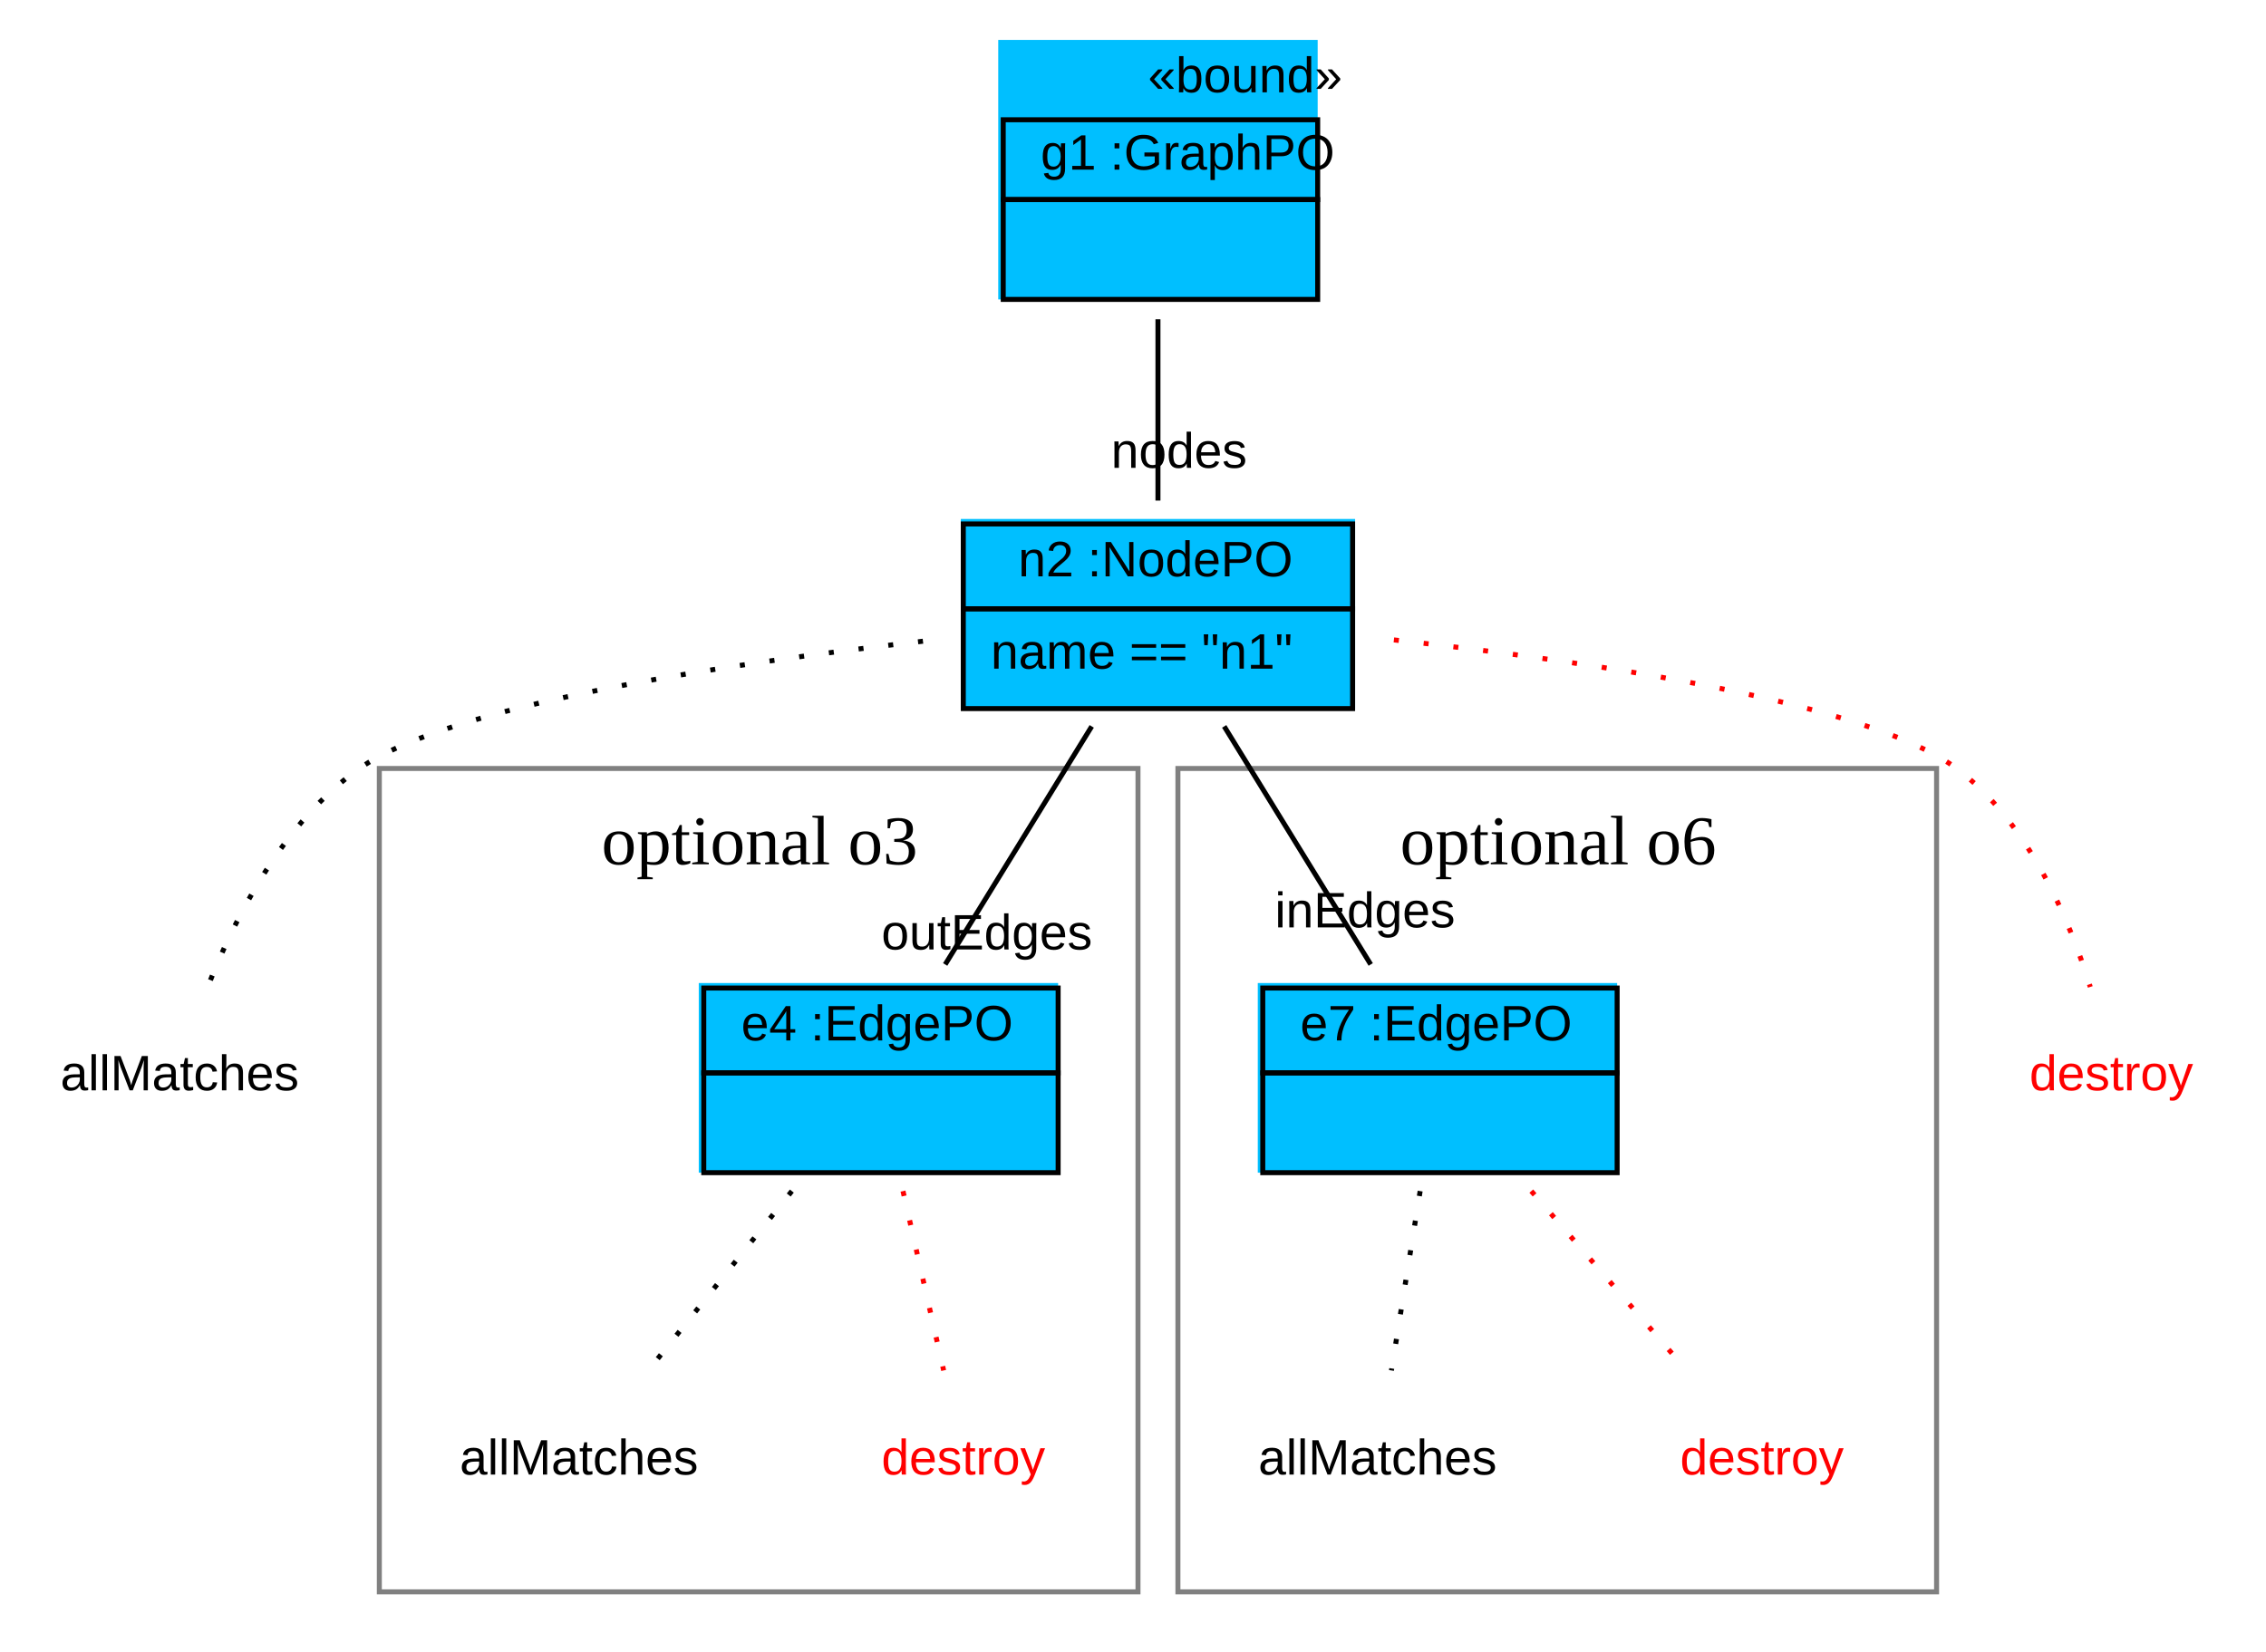
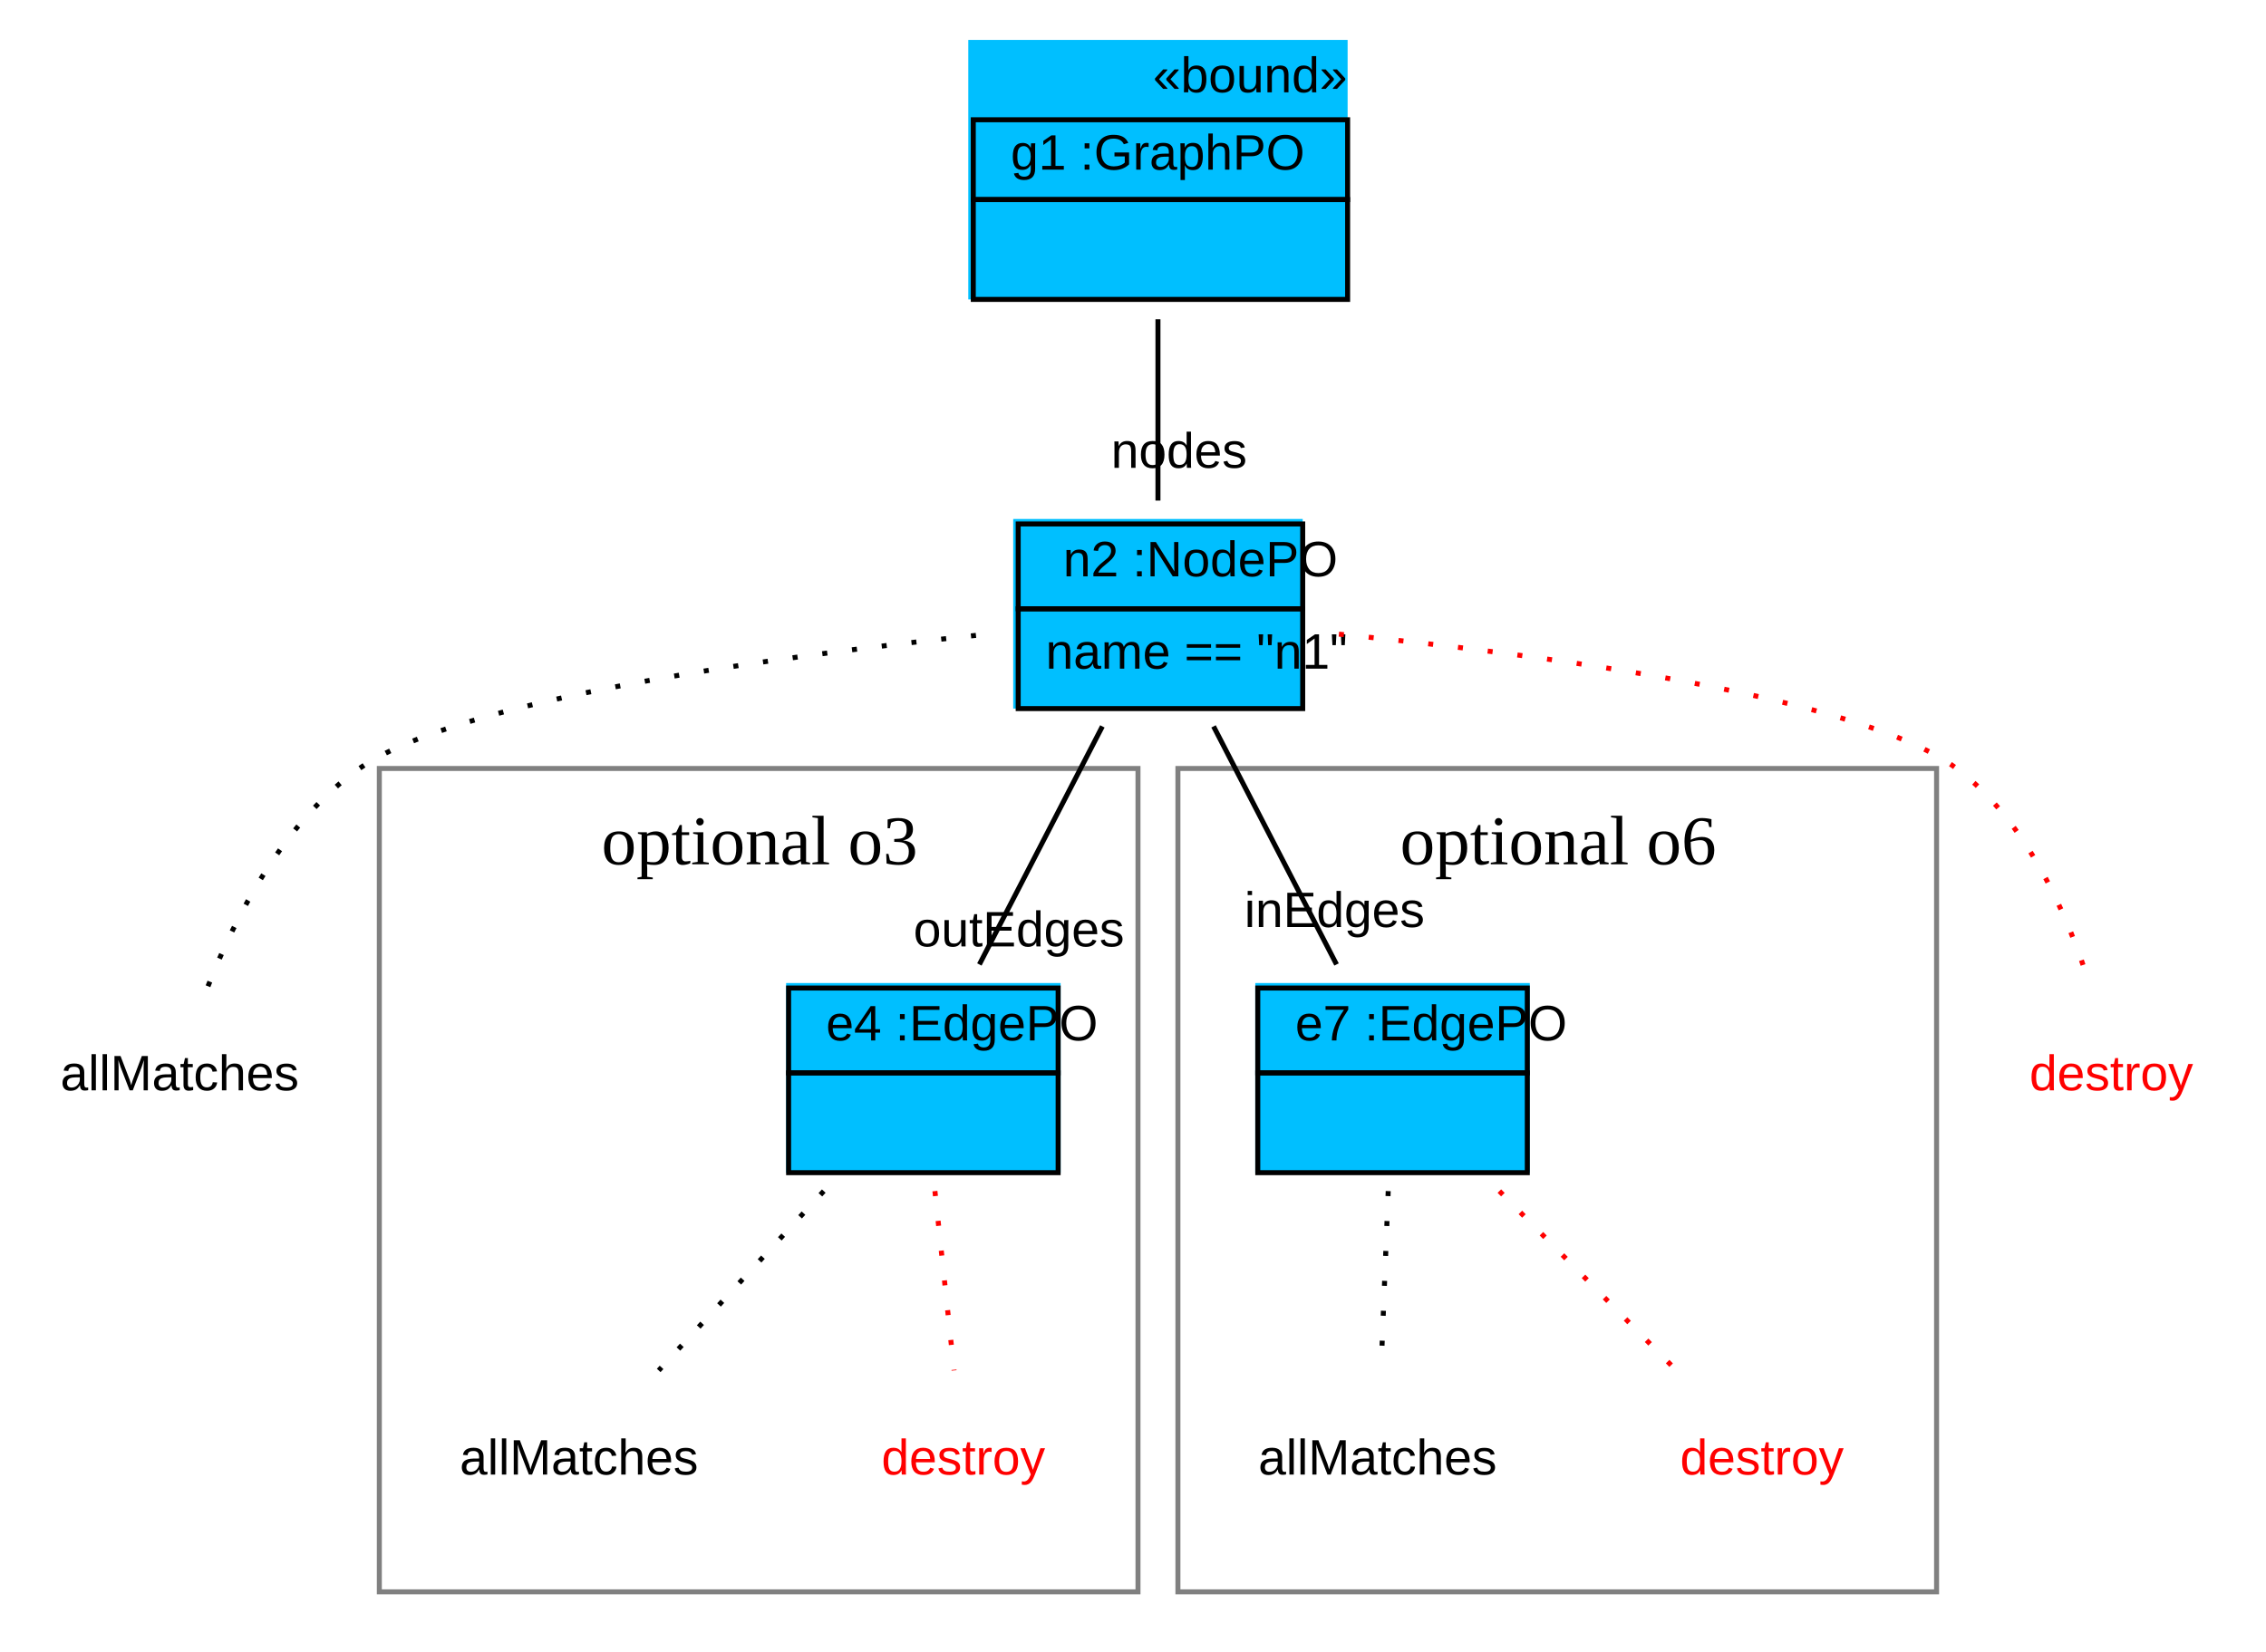
<svg xmlns="http://www.w3.org/2000/svg" width="454pt" height="331pt" viewBox="0.00 0.00 454.00 331.00">
  <g id="graph1" class="graph" transform="scale(1 1) rotate(0) translate(4 327)">
    <polygon fill="white" stroke="white" points="-4,5 -4,-327 451,-327 451,5 -4,5" />
    <g id="graph2" class="cluster">
      <polygon fill="none" stroke="grey" points="72,-8 72,-173 224,-173 224,-8 72,-8" />
      <text text-anchor="start" x="116.5" y="-153.8" font-family="Times New Roman,serif" font-size="14.00">optional o3</text>
    </g>
    <g id="graph3" class="cluster">
      <polygon fill="none" stroke="grey" points="232,-8 232,-173 384,-173 384,-8 232,-8" />
      <text text-anchor="start" x="276.5" y="-153.8" font-family="Times New Roman,serif" font-size="14.00">optional o6</text>
    </g>
    <g id="node1" class="node">
-       <polygon fill="deepskyblue" stroke="deepskyblue" points="196.5,-267.5 196.5,-318.5 259.5,-318.5 259.5,-267.5 196.5,-267.5" />
-       <text text-anchor="start" x="226" y="-308.5" font-family="Arial" font-size="10.00">«bound»</text>
-       <polygon fill="none" stroke="black" points="197,-287 197,-303 260,-303 260,-287 197,-287" />
-       <text text-anchor="start" x="200.5" y="-293" font-family="Arial" font-size="10.00"> </text>
-       <text text-anchor="start" x="204.5" y="-293" font-family="Arial" font-size="10.00"> g1 :GraphPO </text>
-       <polygon fill="none" stroke="black" points="197,-267 197,-287 260,-287 260,-267 197,-267" />
+       <polygon fill="deepskyblue" stroke="deepskyblue" points="190.5,-267.5 190.5,-318.5 265.5,-318.5 265.5,-267.5 190.5,-267.5" />
+       <text text-anchor="start" x="227" y="-308.5" font-family="Arial" font-size="10.00">«bound»</text>
+       <polygon fill="none" stroke="black" points="191,-287 191,-303 266,-303 266,-287 191,-287" />
+       <text text-anchor="start" x="194.5" y="-293" font-family="Arial" font-size="10.00"> </text>
+       <text text-anchor="start" x="198.5" y="-293" font-family="Arial" font-size="10.00"> g1 :GraphPO </text>
+       <polygon fill="none" stroke="black" points="191,-267 191,-287 266,-287 266,-267 191,-267" />
      <text text-anchor="start" x="225" y="-275" font-family="Arial" font-size="10.00">  </text>
    </g>
    <g id="node2" class="node">
-       <polygon fill="deepskyblue" stroke="deepskyblue" points="189,-185.5 189,-222.5 267,-222.5 267,-185.5 189,-185.5" />
-       <polygon fill="none" stroke="black" points="189,-205 189,-222 267,-222 267,-205 189,-205" />
-       <text text-anchor="start" x="196" y="-211.5" font-family="Arial" font-size="10.00"> </text>
-       <text text-anchor="start" x="200" y="-211.5" font-family="Arial" font-size="10.00"> n2 :NodePO </text>
-       <polygon fill="none" stroke="black" points="189,-185 189,-205 267,-205 267,-185 189,-185" />
-       <text text-anchor="start" x="194.5" y="-193" font-family="Arial" font-size="10.00"> name == "n1" </text>
+       <polygon fill="deepskyblue" stroke="deepskyblue" points="199.5,-185.5 199.5,-222.5 256.5,-222.5 256.5,-185.5 199.5,-185.5" />
+       <polygon fill="none" stroke="black" points="200,-205 200,-222 257,-222 257,-205 200,-205" />
+       <text text-anchor="start" x="205" y="-211.5" font-family="Arial" font-size="10.00"> </text>
+       <text text-anchor="start" x="209" y="-211.5" font-family="Arial" font-size="10.00"> n2 :NodePO </text>
+       <polygon fill="none" stroke="black" points="200,-185 200,-205 257,-205 257,-185 200,-185" />
+       <text text-anchor="start" x="205.5" y="-193" font-family="Arial" font-size="10.00"> name == "n1" </text>
    </g>
    <g id="edge16" class="edge">
      <path fill="none" stroke="black" d="M228,-263.03C228,-251.167 228,-237.675 228,-226.687" />
      <text text-anchor="middle" x="232.226" y="-233.25" font-family="Arial" font-size="10.00">nodes</text>
    </g>
    <g id="node3" class="node">
      <text text-anchor="middle" x="32" y="-108.5" font-family="Arial" font-size="10.00">allMatches</text>
    </g>
    <g id="edge4" class="edge">
-       <path fill="none" stroke="black" stroke-dasharray="1,5" d="M180.919,-198.503C140.452,-193.866 85.876,-185.534 68,-173 52.897,-162.411 43.133,-143.288 37.637,-129.268" />
+       <path fill="none" stroke="black" stroke-dasharray="1,5" d="M191.535,-199.672C150.644,-195.341 87.496,-186.669 68,-173 52.897,-162.411 43.133,-143.288 37.637,-129.268" />
    </g>
    <g id="node5" class="node">
-       <polygon fill="deepskyblue" stroke="deepskyblue" points="136.5,-92.5 136.5,-129.5 207.5,-129.5 207.5,-92.5 136.5,-92.5" />
-       <polygon fill="none" stroke="black" points="137,-112 137,-129 208,-129 208,-112 137,-112" />
-       <text text-anchor="start" x="140.5" y="-118.5" font-family="Arial" font-size="10.00"> </text>
-       <text text-anchor="start" x="144.5" y="-118.5" font-family="Arial" font-size="10.00"> e4 :EdgePO </text>
-       <polygon fill="none" stroke="black" points="137,-92 137,-112 208,-112 208,-92 137,-92" />
-       <text text-anchor="start" x="169" y="-100" font-family="Arial" font-size="10.00">  </text>
+       <polygon fill="deepskyblue" stroke="deepskyblue" points="154,-92.5 154,-129.5 208,-129.5 208,-92.5 154,-92.5" />
+       <polygon fill="none" stroke="black" points="154,-112 154,-129 208,-129 208,-112 154,-112" />
+       <text text-anchor="start" x="157.5" y="-118.5" font-family="Arial" font-size="10.00"> </text>
+       <text text-anchor="start" x="161.5" y="-118.5" font-family="Arial" font-size="10.00"> e4 :EdgePO </text>
+       <polygon fill="none" stroke="black" points="154,-92 154,-112 208,-112 208,-92 154,-92" />
+       <text text-anchor="start" x="177.5" y="-100" font-family="Arial" font-size="10.00">  </text>
    </g>
    <g id="edge18" class="edge">
-       <path fill="none" stroke="black" d="M214.729,-181.434C205.867,-167.033 194.253,-148.16 185.37,-133.726" />
-       <text text-anchor="middle" x="193.719" y="-136.73" font-family="Arial" font-size="10.00">outEdges</text>
+       <path fill="none" stroke="black" d="M216.862,-181.434C209.424,-167.033 199.676,-148.16 192.221,-133.726" />
+       <text text-anchor="middle" x="200.135" y="-137.339" font-family="Arial" font-size="10.00">outEdges</text>
    </g>
    <g id="node9" class="node">
-       <polygon fill="deepskyblue" stroke="deepskyblue" points="248.5,-92.5 248.5,-129.5 319.5,-129.5 319.5,-92.5 248.5,-92.5" />
-       <polygon fill="none" stroke="black" points="249,-112 249,-129 320,-129 320,-112 249,-112" />
-       <text text-anchor="start" x="252.5" y="-118.5" font-family="Arial" font-size="10.00"> </text>
-       <text text-anchor="start" x="256.5" y="-118.5" font-family="Arial" font-size="10.00"> e7 :EdgePO </text>
-       <polygon fill="none" stroke="black" points="249,-92 249,-112 320,-112 320,-92 249,-92" />
-       <text text-anchor="start" x="281" y="-100" font-family="Arial" font-size="10.00">  </text>
+       <polygon fill="deepskyblue" stroke="deepskyblue" points="248,-92.5 248,-129.5 302,-129.5 302,-92.5 248,-92.5" />
+       <polygon fill="none" stroke="black" points="248,-112 248,-129 302,-129 302,-112 248,-112" />
+       <text text-anchor="start" x="251.5" y="-118.5" font-family="Arial" font-size="10.00"> </text>
+       <text text-anchor="start" x="255.5" y="-118.5" font-family="Arial" font-size="10.00"> e7 :EdgePO </text>
+       <polygon fill="none" stroke="black" points="248,-92 248,-112 302,-112 302,-92 248,-92" />
+       <text text-anchor="start" x="271.5" y="-100" font-family="Arial" font-size="10.00">  </text>
    </g>
    <g id="edge20" class="edge">
-       <path fill="none" stroke="black" d="M241.271,-181.434C250.133,-167.033 261.747,-148.16 270.63,-133.726" />
-       <text text-anchor="middle" x="269.479" y="-141.16" font-family="Arial" font-size="10.00">inEdges</text>
+       <path fill="none" stroke="black" d="M239.138,-181.434C246.576,-167.033 256.324,-148.16 263.779,-133.726" />
+       <text text-anchor="middle" x="263.375" y="-141.218" font-family="Arial" font-size="10.00">inEdges</text>
    </g>
    <g id="node12" class="node">
      <text text-anchor="middle" x="419" y="-108.5" font-family="Arial" font-size="10.00" fill="red">destroy</text>
    </g>
    <g id="edge14" class="edge">
-       <path fill="none" stroke="red" stroke-dasharray="1,5" d="M275.271,-198.765C315.868,-194.307 370.527,-186.09 388,-173 402.261,-162.316 410.453,-143.21 414.792,-129.219" />
+       <path fill="none" stroke="red" stroke-dasharray="1,5" d="M264.255,-199.922C305.28,-195.807 368.888,-187.319 388,-173 402.261,-162.316 410.453,-143.21 414.792,-129.219" />
    </g>
    <g id="node6" class="node">
      <text text-anchor="middle" x="112" y="-31.5" font-family="Arial" font-size="10.00">allMatches</text>
    </g>
    <g id="edge6" class="edge">
-       <path fill="none" stroke="black" stroke-dasharray="1,5" d="M154.646,-88.307C145.508,-76.886 134.456,-63.07 125.892,-52.365" />
+       <path fill="none" stroke="black" stroke-dasharray="1,5" d="M161.042,-88.307C150.535,-76.886 137.824,-63.07 127.976,-52.365" />
    </g>
    <g id="node7" class="node">
      <text text-anchor="middle" x="189" y="-31.5" font-family="Arial" font-size="10.00" fill="red">destroy</text>
    </g>
    <g id="edge8" class="edge">
-       <path fill="none" stroke="red" stroke-dasharray="1,5" d="M176.917,-88.307C179.506,-76.886 182.637,-63.07 185.064,-52.365" />
+       <path fill="none" stroke="red" stroke-dasharray="1,5" d="M183.314,-88.307C184.532,-76.886 186.006,-63.07 187.148,-52.365" />
    </g>
    <g id="node10" class="node">
      <text text-anchor="middle" x="272" y="-31.5" font-family="Arial" font-size="10.00">allMatches</text>
    </g>
    <g id="edge10" class="edge">
-       <path fill="none" stroke="black" stroke-dasharray="1,5" d="M280.529,-88.307C278.702,-76.886 276.491,-63.07 274.778,-52.365" />
+       <path fill="none" stroke="black" stroke-dasharray="1,5" d="M274.132,-88.307C273.675,-76.886 273.123,-63.07 272.695,-52.365" />
    </g>
    <g id="node11" class="node">
      <text text-anchor="middle" x="349" y="-31.5" font-family="Arial" font-size="10.00" fill="red">destroy</text>
    </g>
    <g id="edge12" class="edge">
-       <path fill="none" stroke="red" stroke-dasharray="1,5" d="M302.801,-88.307C312.699,-76.886 324.673,-63.07 333.95,-52.365" />
+       <path fill="none" stroke="red" stroke-dasharray="1,5" d="M296.404,-88.307C307.673,-76.886 321.304,-63.07 331.866,-52.365" />
    </g>
  </g>
</svg>
